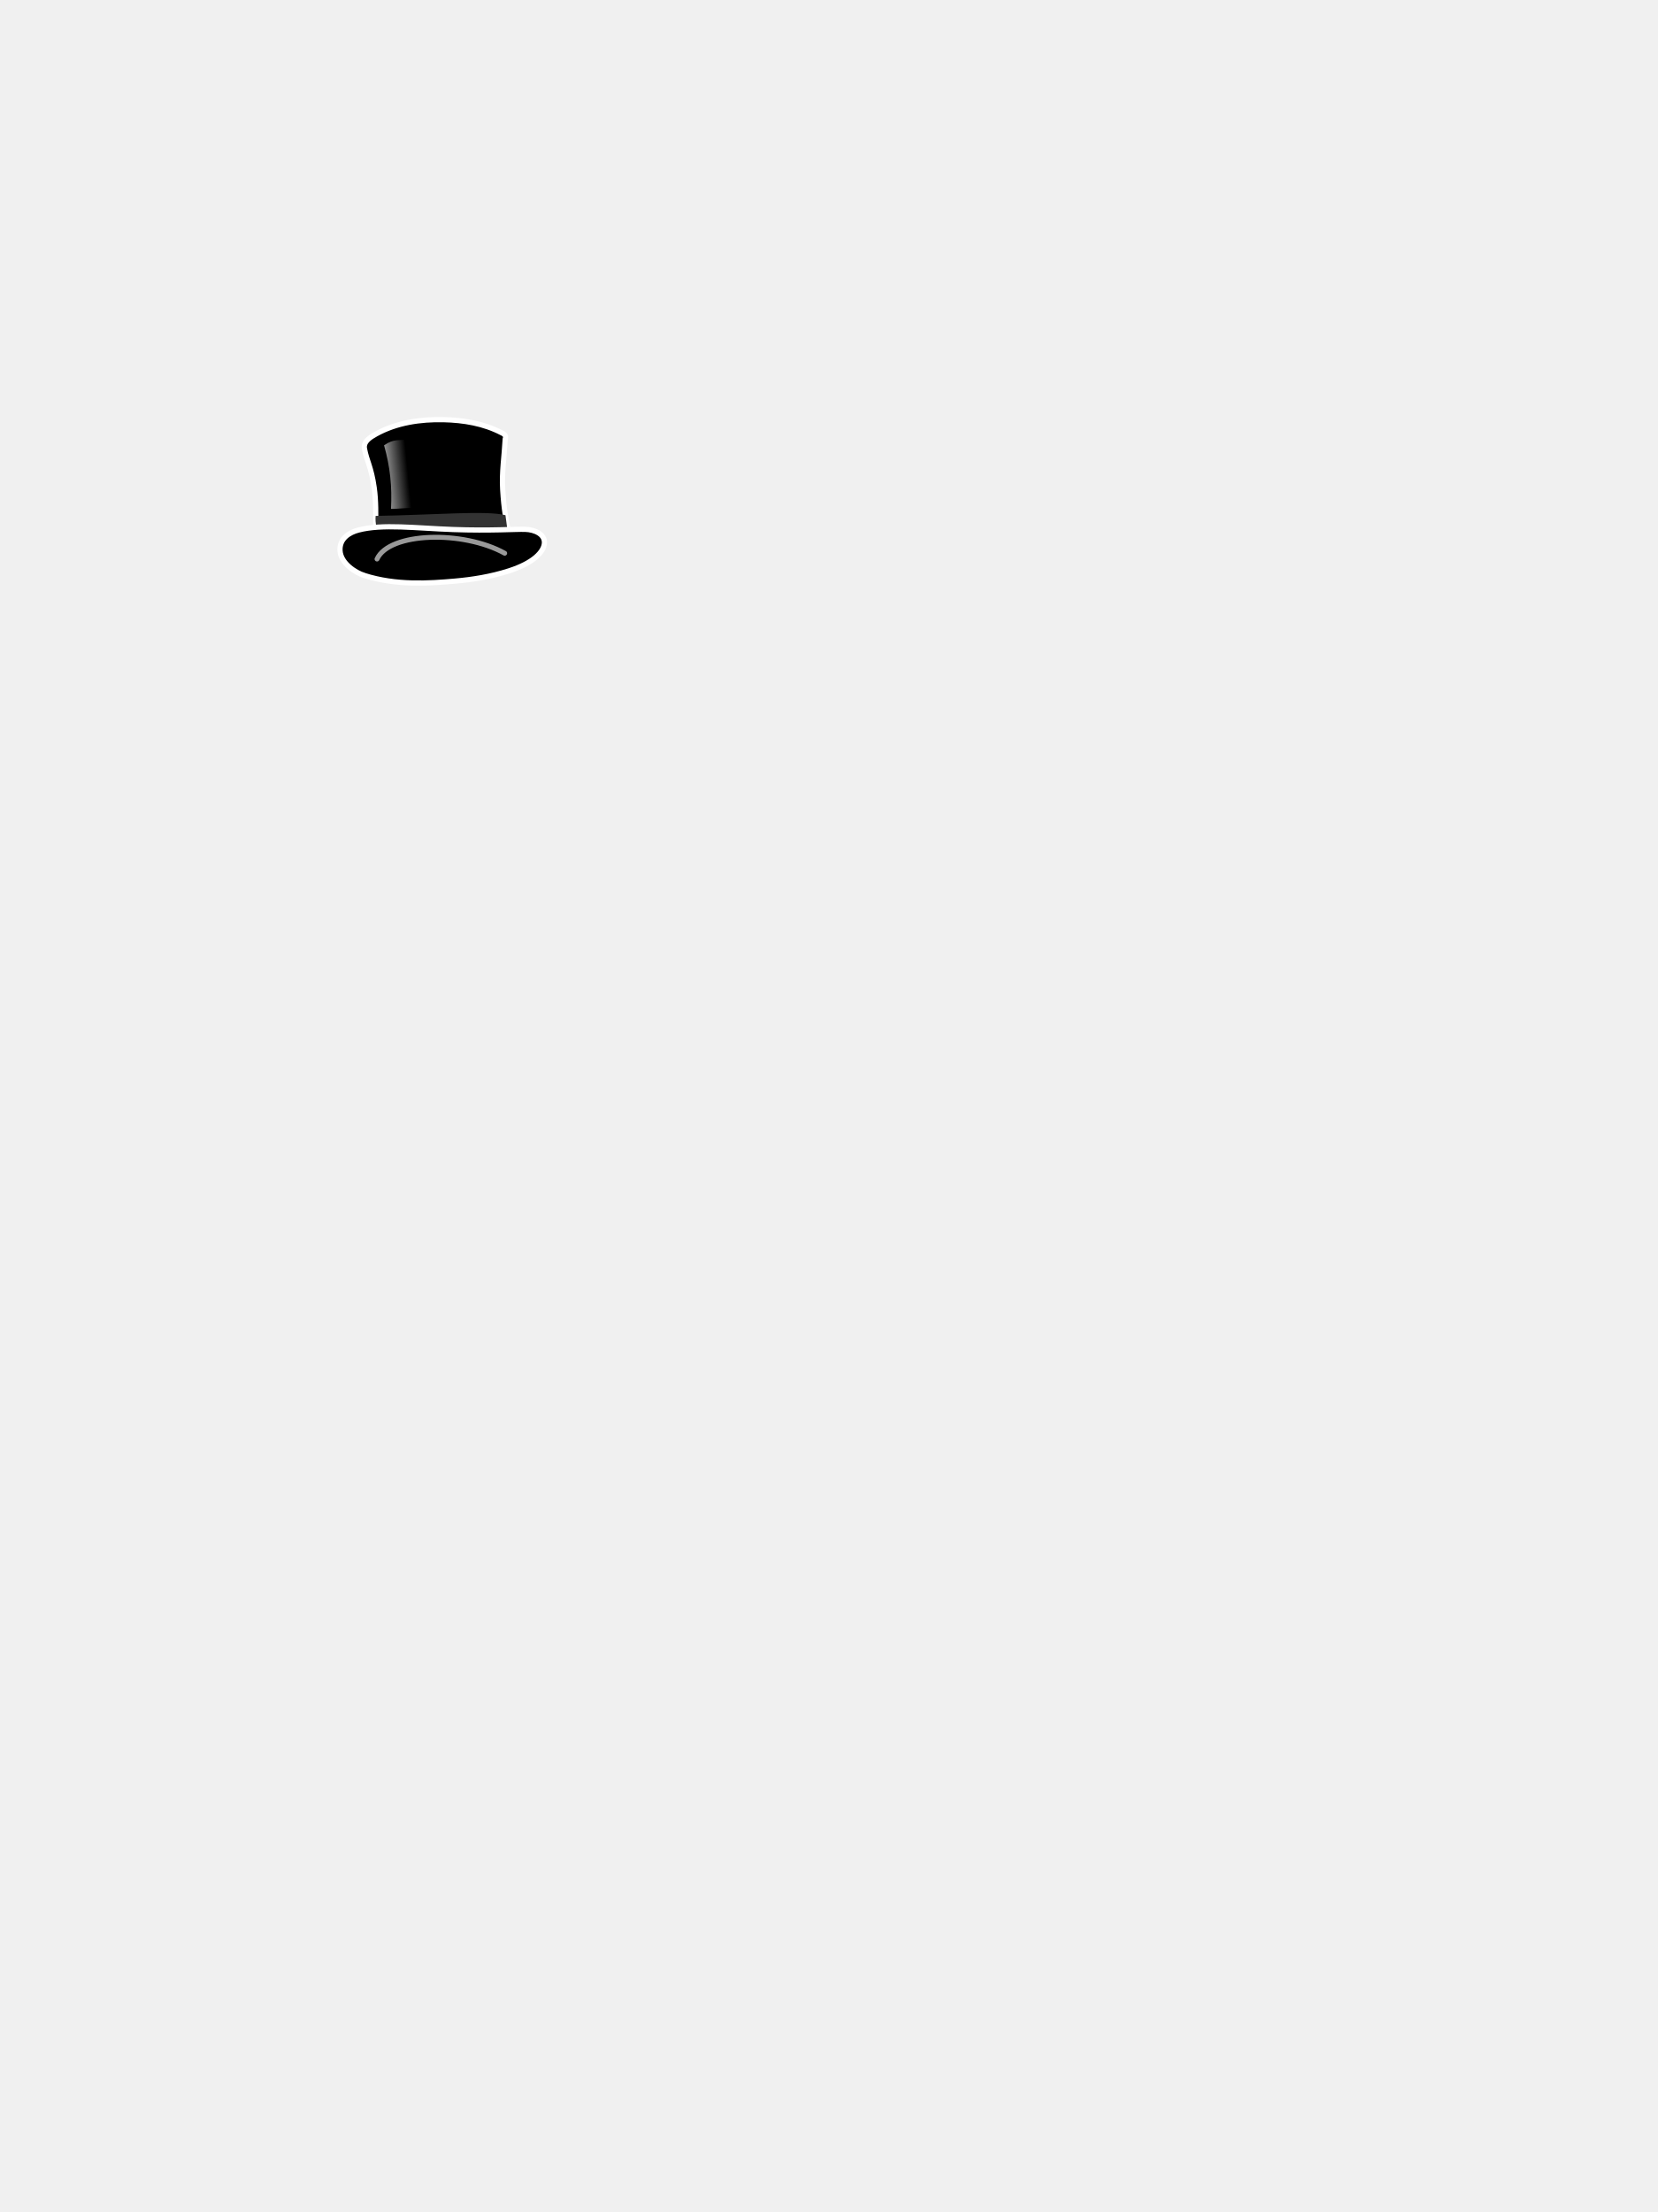
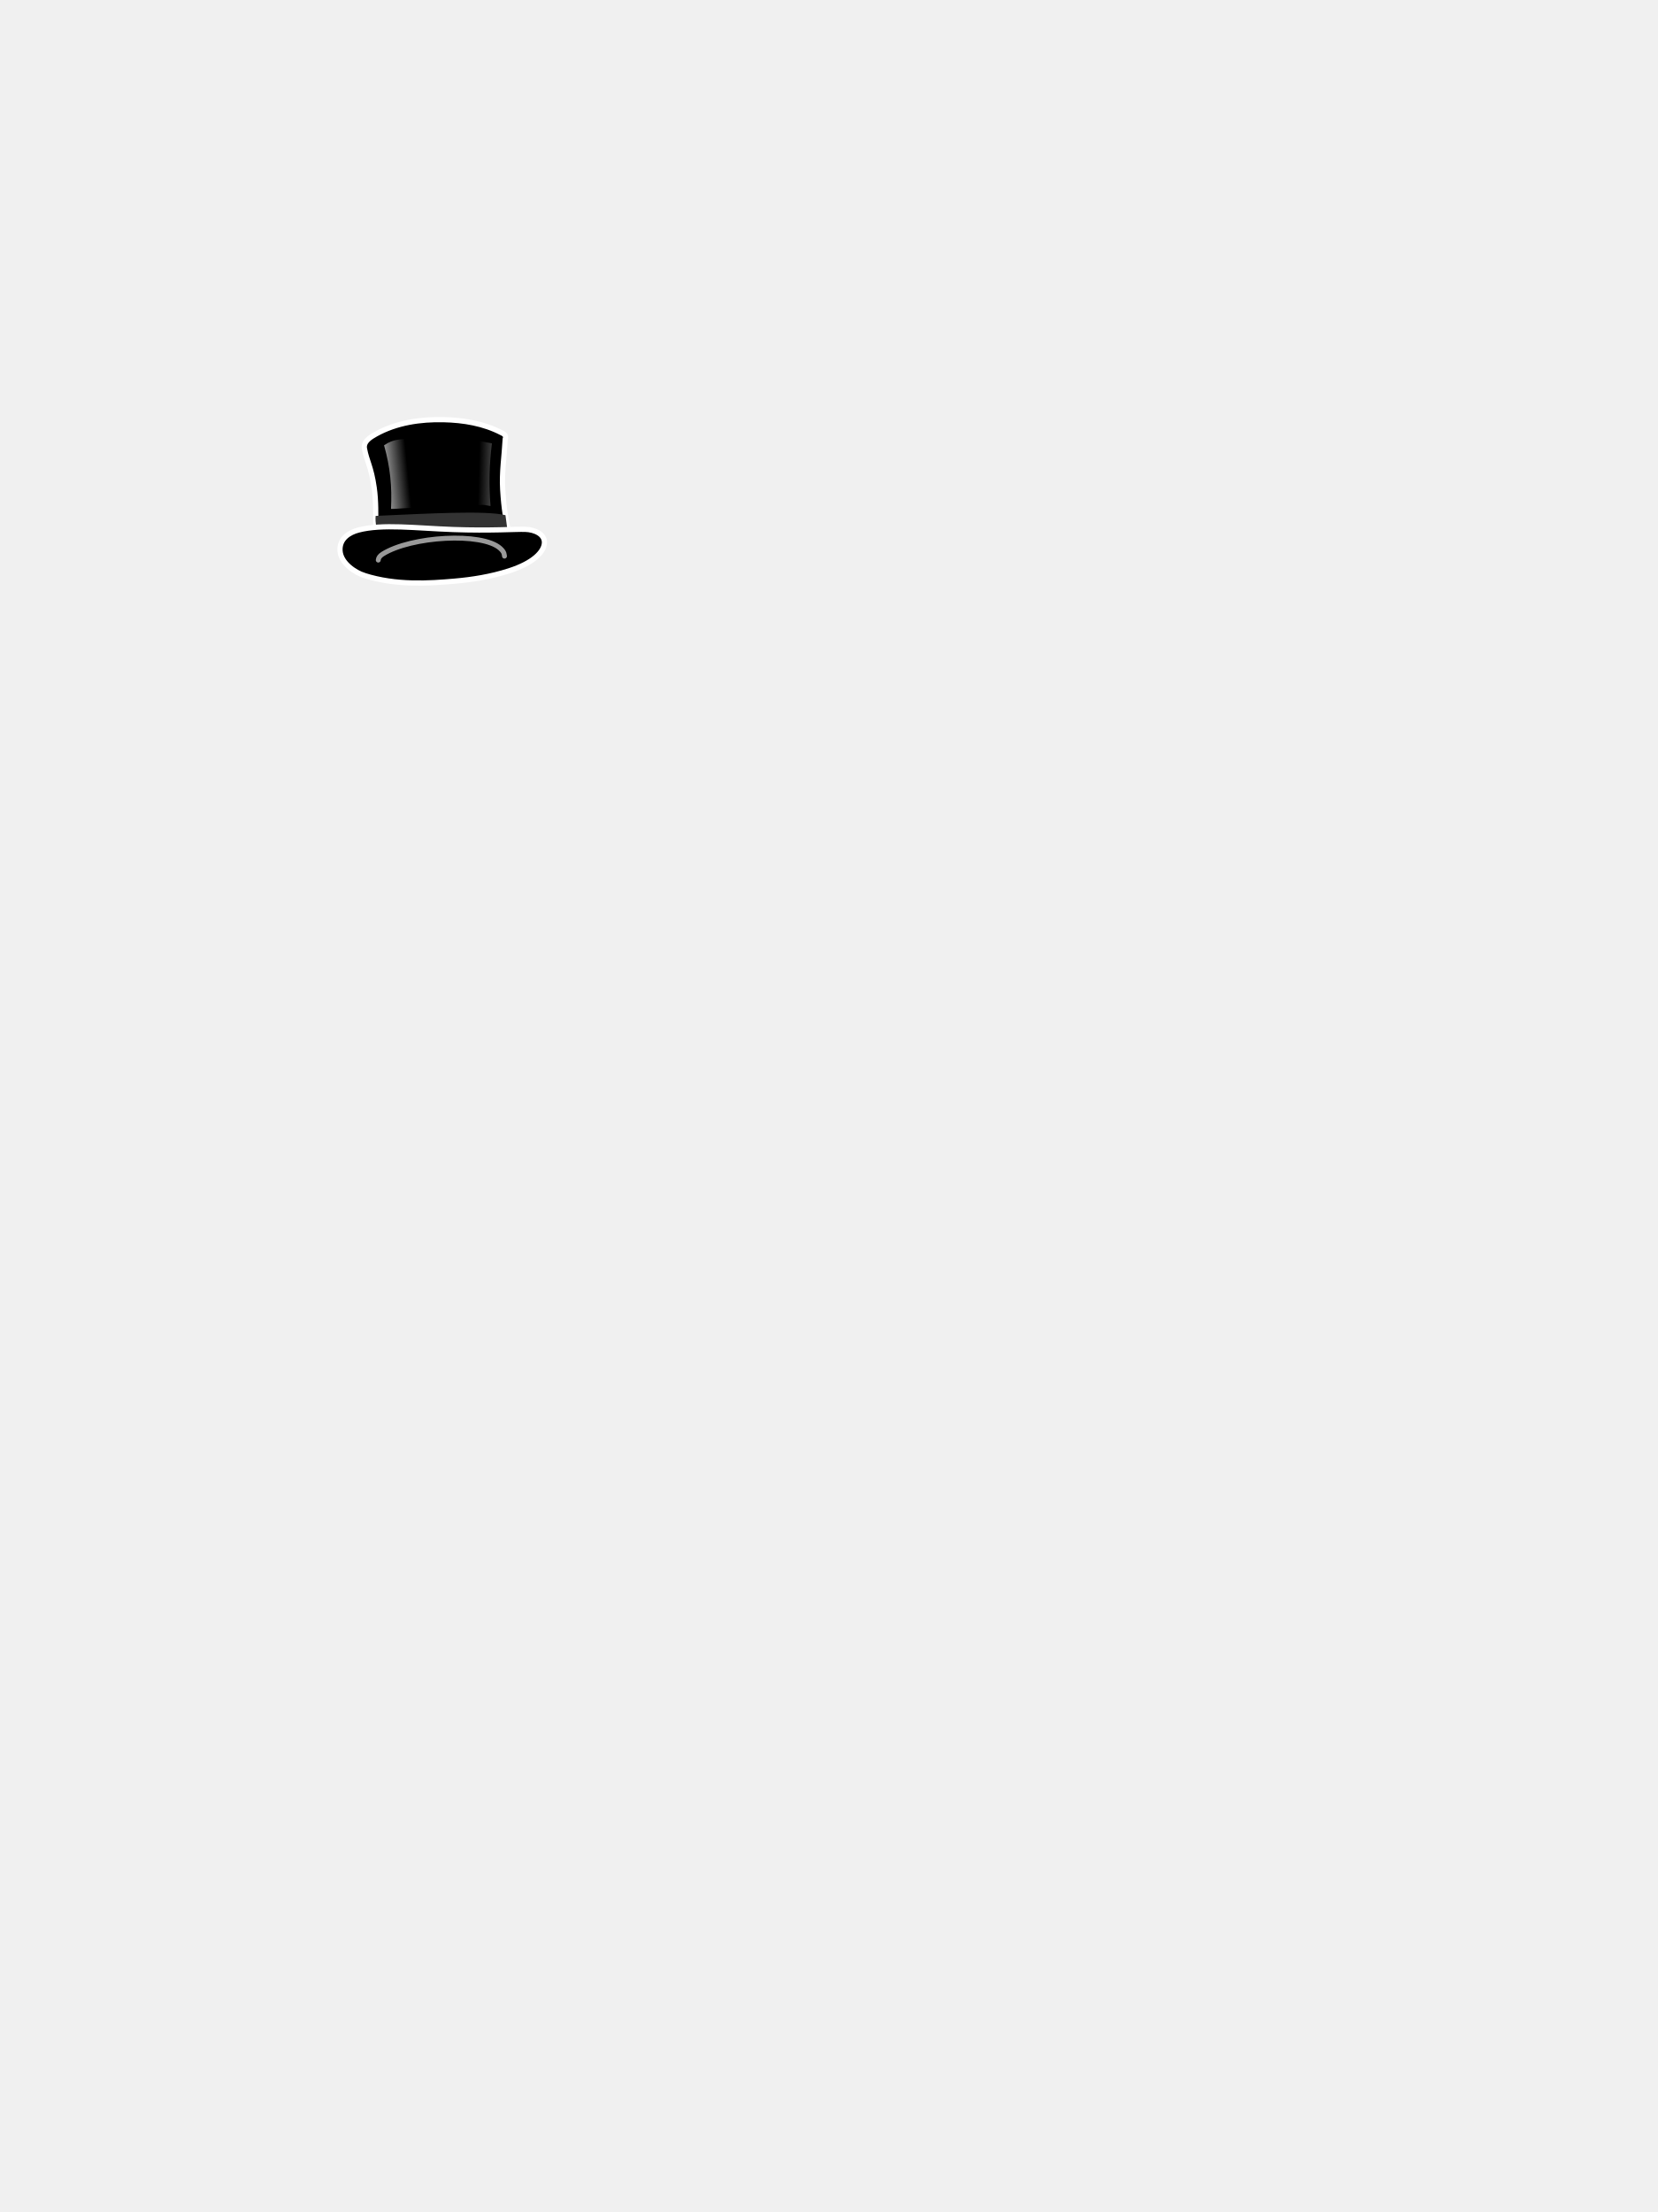
<svg xmlns="http://www.w3.org/2000/svg" xmlns:ns1="http://www.openswatchbook.org/uri/2009/osb" xmlns:xlink="http://www.w3.org/1999/xlink" id="svg2" version="1.1" width="637" height="850">
  <defs id="defs6">
    <linearGradient id="linearGradient3867">
      <stop style="stop-color:#ffffff;stop-opacity:1;" offset="0" id="stop3869" />
      <stop style="stop-color:#ffffff;stop-opacity:0;" offset="1" id="stop3871" />
    </linearGradient>
    <linearGradient id="linearGradient3861">
      <stop id="stop3863" offset="0" style="stop-color:#ffffff;stop-opacity:1;" />
      <stop id="stop3865" offset="1" style="stop-color:#ffffff;stop-opacity:0;" />
    </linearGradient>
    <linearGradient id="linearGradient3853">
      <stop style="stop-color:#ffffff;stop-opacity:1;" offset="0" id="stop3855" />
      <stop style="stop-color:#ffffff;stop-opacity:0;" offset="1" id="stop3857" />
    </linearGradient>
    <linearGradient id="linearGradient3833" ns1:paint="gradient">
      <stop style="stop-color:#ffffff;stop-opacity:1;" offset="0" id="stop3835" />
      <stop id="stop3845" offset="0.5" style="stop-color:#7f7f7f;stop-opacity:0.498;" />
      <stop style="stop-color:#000000;stop-opacity:0" offset="1" id="stop3837" />
    </linearGradient>
    <linearGradient xlink:href="#linearGradient3867" id="linearGradient3873" x1="146.579" y1="182.221" x2="156.745" y2="181.208" gradientUnits="userSpaceOnUse" />
+     <linearGradient xlink:href="#linearGradient3867" id="linearGradient3657" gradientUnits="userSpaceOnUse" x1="146.579" y1="182.221" x2="156.745" y2="181.208" gradientTransform="matrix(-0.6002638,-0.1410016,0.08742585,-0.9681134,262.1454,380.8833)" />
  </defs>
-   <path style="fill:#000000;stroke:#ffffff;stroke-width:2;stroke-linecap:butt;stroke-linejoin:miter;stroke-opacity:1;stroke-miterlimit:4;stroke-dasharray:none" d="m 144.371,202.799 c 0.017,-5.144 0.174,-10.21 -0.576,-15.437 -1.171,-8.161 -2.796,-9.918 -3.739,-14.98 -0.494,-2.767 2.333,-4.43 4.38,-5.572 7.885,-4.4 17.088,-5.749 26.036,-5.545 7.652,0.174 15.398,1.453 22.239,5.013 1.406,0.605 1.859,1.377 1.441,2.446 -0.351,6.592 -1.366,12.749 -0.968,19.342 0.492,8.131 1.256,11.251 2.202,16.245 z" id="path2989" />
-   <path id="path3051" d="m 194.244,197.971 c -7.58,-1.872 -26.41,-0.11 -49.887,0.277 -0.146,1.352 0.052,2.87 0.2,4.075 8.605,0.369 41.945,1.616 50.393,0.922 z" style="fill:#333333;stroke:none" />
-   <path style="fill:#000000;stroke:#ffffff;stroke-width:2;stroke-linecap:butt;stroke-linejoin:miter;stroke-opacity:1;stroke-miterlimit:4;stroke-dasharray:none" d="m 139.914,221.104 c -3.316,-1.067 -8.89,-4.584 -9.237,-9.401 -0.347,-4.818 3.641,-7.112 7.022,-8.007 9.201,-2.436 22.082,-0.733 36.488,-0.215 14.406,0.518 23.948,-0.187 27.64,-0.077 3.692,0.11 7.654,1.882 7.385,5.339 -0.26,3.344 -4.185,7.58 -13.523,10.593 -7.139,2.303 -14.319,3.407 -20.917,3.979 -9.725,0.844 -22.524,1.758 -34.858,-2.21 z" id="path2987" />
-   <path style="fill:none;stroke:#999999;stroke-width:1.883;stroke-linecap:round;stroke-linejoin:miter;stroke-miterlimit:4;stroke-opacity:1;stroke-dasharray:none" d="m 144.885,214.826 c 4.735,-10.355 33.076,-11.112 49.065,-2.235" id="path2991" />
-   <path style="opacity:0.707;fill:url(#linearGradient3873);fill-opacity:1;stroke:none" d="m 147.592,171.11 c 2.363,8.324 3.108,15.906 2.679,24.439 l 0,0 1.055,0 7.445,-0.473 c -0.117,-8.531 -0.596,-17.859 -2.461,-26.182 -2.794,0.514 -4.853,-0.442 -8.718,2.216 z" id="path3049" />
+   <g id="g3659">
+     <path id="path2989" d="m 144.371,202.799 c 0.017,-5.144 0.174,-10.21 -0.576,-15.437 -1.171,-8.161 -2.796,-9.918 -3.739,-14.98 -0.494,-2.767 2.333,-4.43 4.38,-5.572 7.885,-4.4 17.088,-5.749 26.036,-5.545 7.652,0.174 15.398,1.453 22.239,5.013 1.406,0.605 1.859,1.377 1.441,2.446 -0.351,6.592 -1.366,12.749 -0.968,19.342 0.492,8.131 1.256,11.251 2.202,16.245 z" style="fill:#000000;stroke:#ffffff;stroke-width:2;stroke-linecap:butt;stroke-linejoin:miter;stroke-opacity:1;stroke-miterlimit:4;stroke-dasharray:none" />
+     <path style="fill:#333333;stroke:none" d="m 194.244,197.971 c -7.58,-1.872 -29.275,-0.647 -49.887,0.277 -0.146,1.352 0.052,2.87 0.2,4.075 8.605,0.369 41.945,1.616 50.393,0.922 z" id="path3051" />
+     <path id="path2987" d="m 139.914,221.104 c -3.316,-1.067 -8.89,-4.584 -9.237,-9.401 -0.347,-4.818 3.641,-7.112 7.022,-8.007 9.201,-2.436 22.082,-0.733 36.488,-0.215 14.406,0.518 23.948,-0.187 27.64,-0.077 3.692,0.11 7.654,1.882 7.385,5.339 -0.26,3.344 -4.185,7.58 -13.523,10.593 -7.139,2.303 -14.319,3.407 -20.917,3.979 -9.725,0.844 -22.524,1.758 -34.858,-2.21 z" style="fill:#000000;stroke:#ffffff;stroke-width:2;stroke-linecap:butt;stroke-linejoin:miter;stroke-opacity:1;stroke-miterlimit:4;stroke-dasharray:none" />
+     <path id="path2991" d="m 145.362,215.224 c 0.061,-0.818 0.55,-1.594 1.685,-2.309 10.953,-6.893 38.257,-8.488 45.207,-2.184 1.767,1.603 1.456,2.462 1.616,2.974" style="fill:none;stroke:#999999;stroke-width:1.883;stroke-linecap:round;stroke-linejoin:miter;stroke-miterlimit:4;stroke-opacity:1;stroke-dasharray:none" />
+     <path id="path3049" d="m 147.592,171.11 c 2.363,8.324 3.108,15.906 2.679,24.439 l 0,0 1.055,0 7.445,-0.473 c -0.117,-8.531 0.04,-18.257 -1.824,-26.58 -2.794,0.514 -5.489,-0.044 -9.355,2.614 z" style="opacity:0.707;fill:url(#linearGradient3873);fill-opacity:1;stroke:none" />
+     <path style="opacity:0.3;fill:url(#linearGradient3657);fill-opacity:1;stroke:none" d="m 188.511,194.419 c -0.691,-8.392 -0.475,-15.837 0.528,-24.037 l 0,0 -0.633,-0.149 c -1.382,-0.197 -3.498,-0.706 -5.055,-0.903 -0.675,8.276 -1.203,16.829 -0.812,25.149 3.207,-1.08 4.925,0.016 5.972,-0.059 z" id="path3655" />
+   </g>
</svg>
